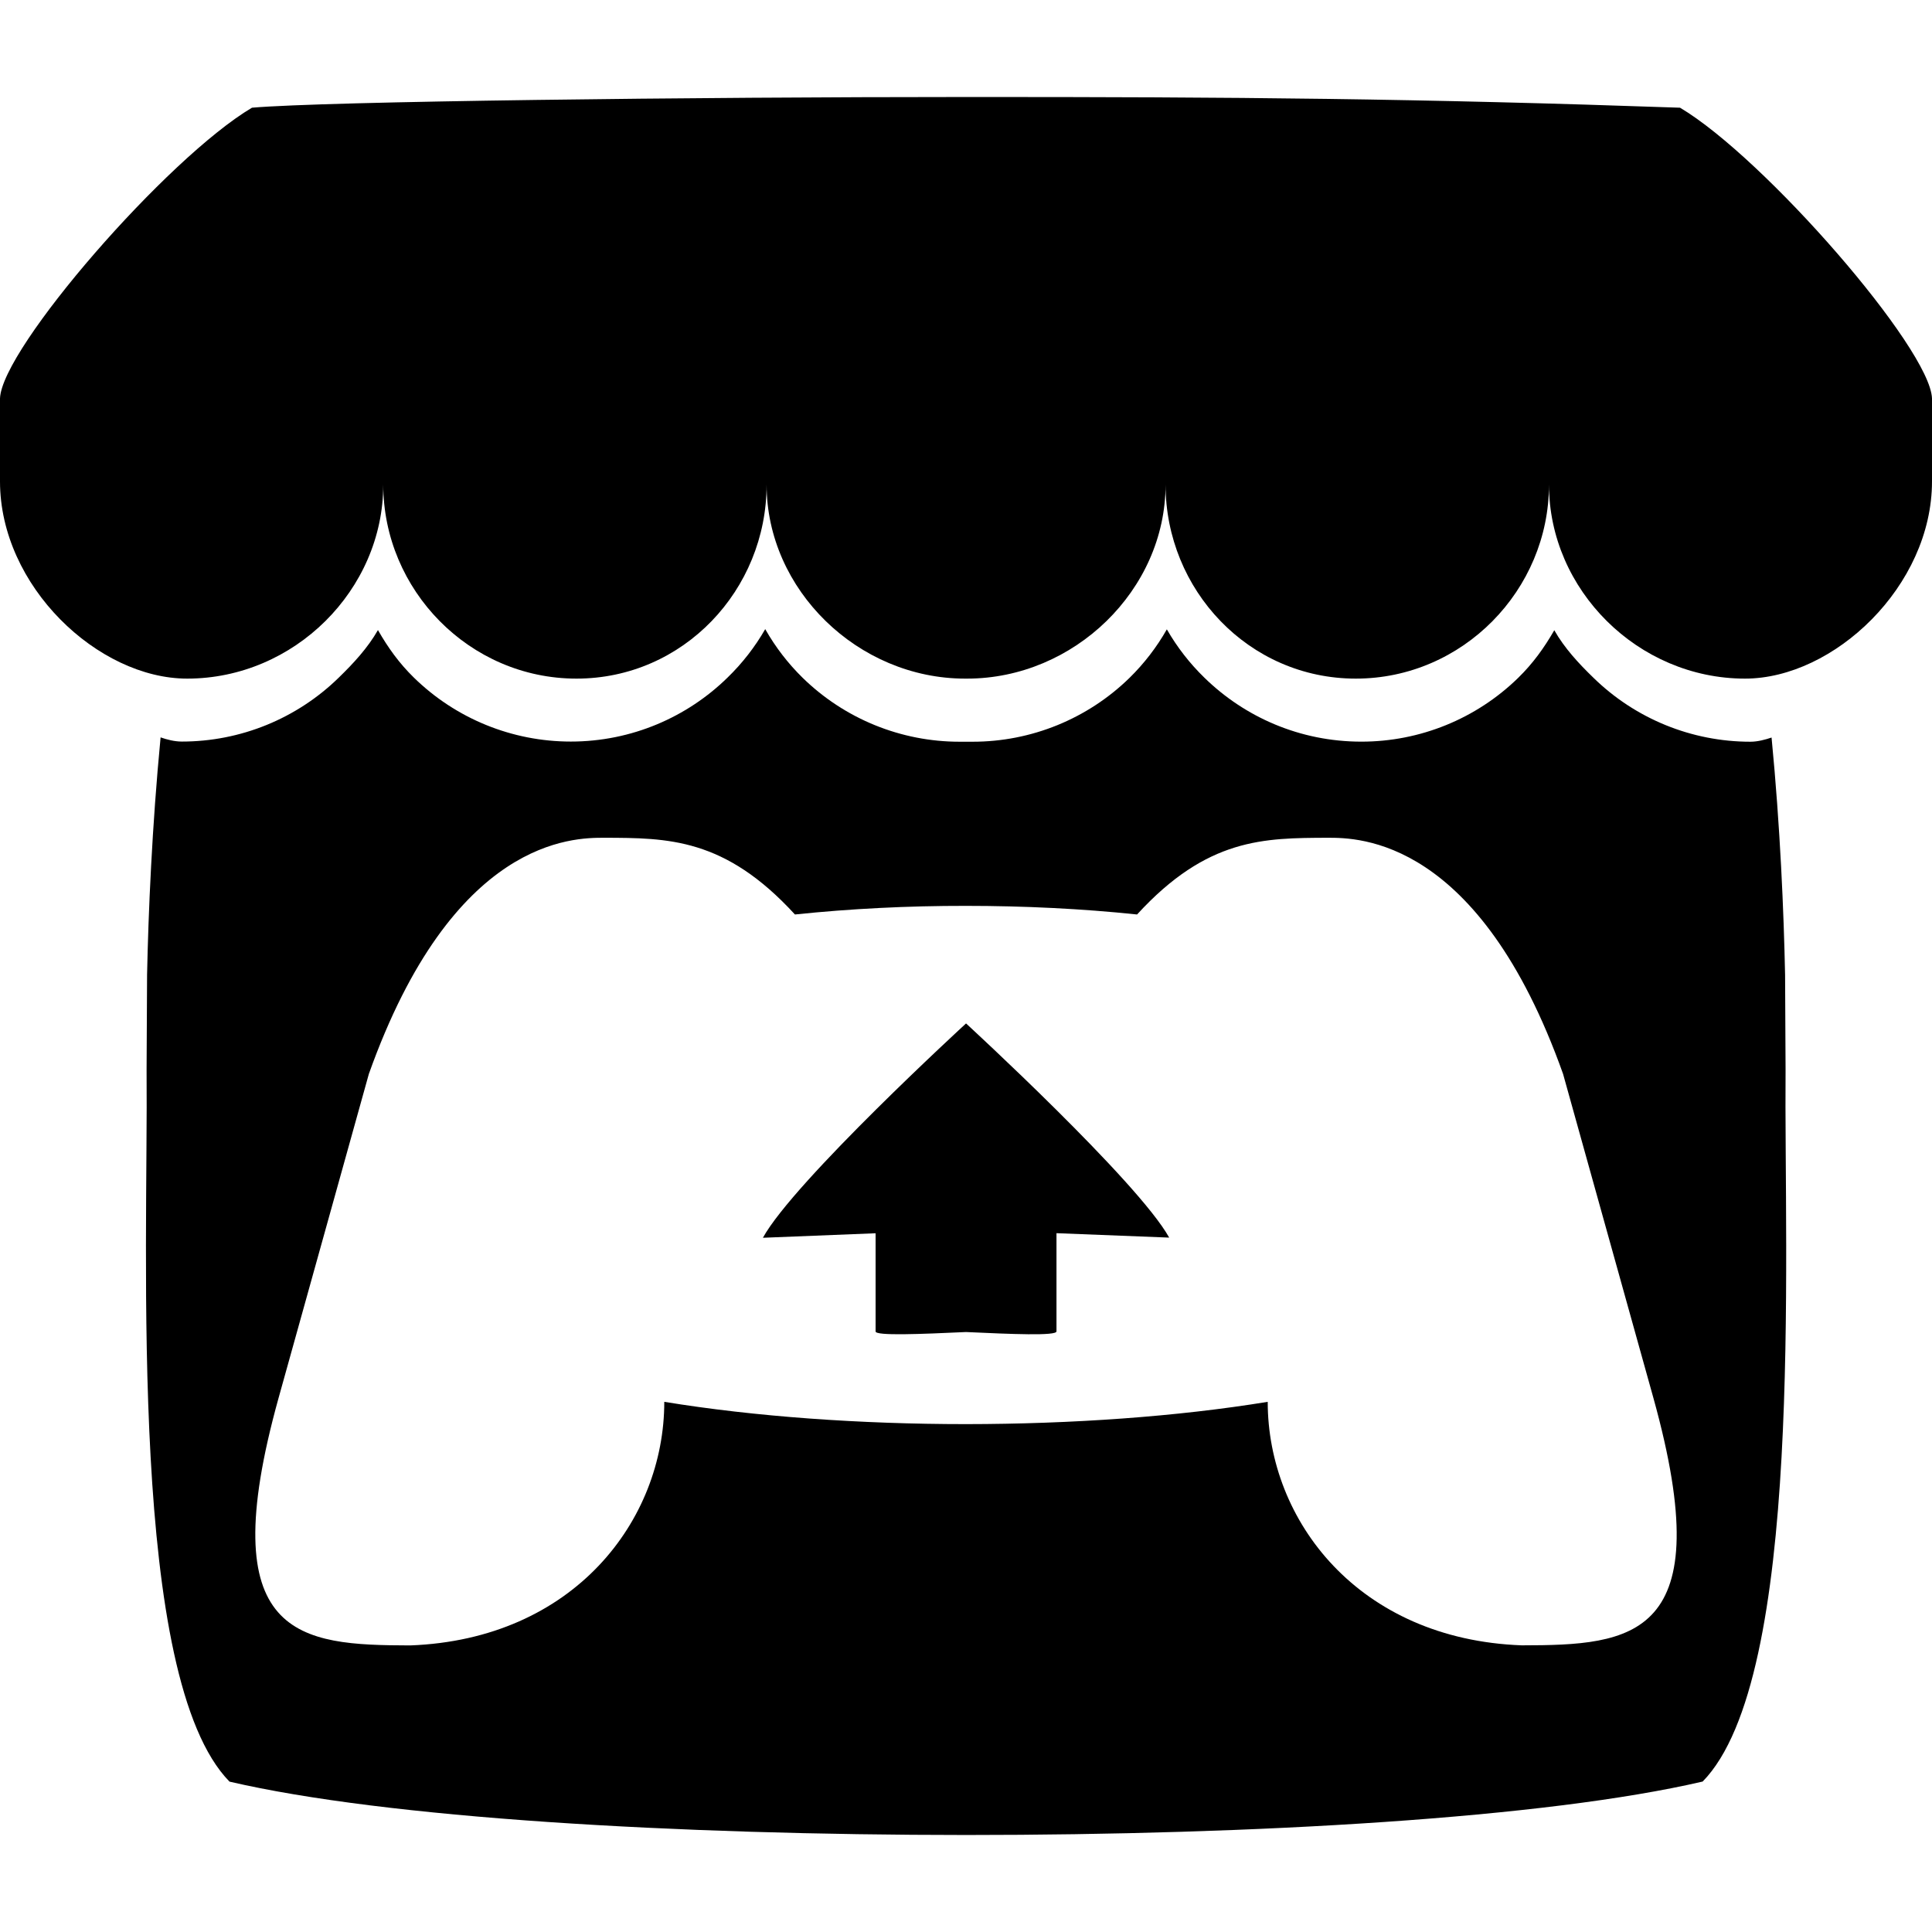
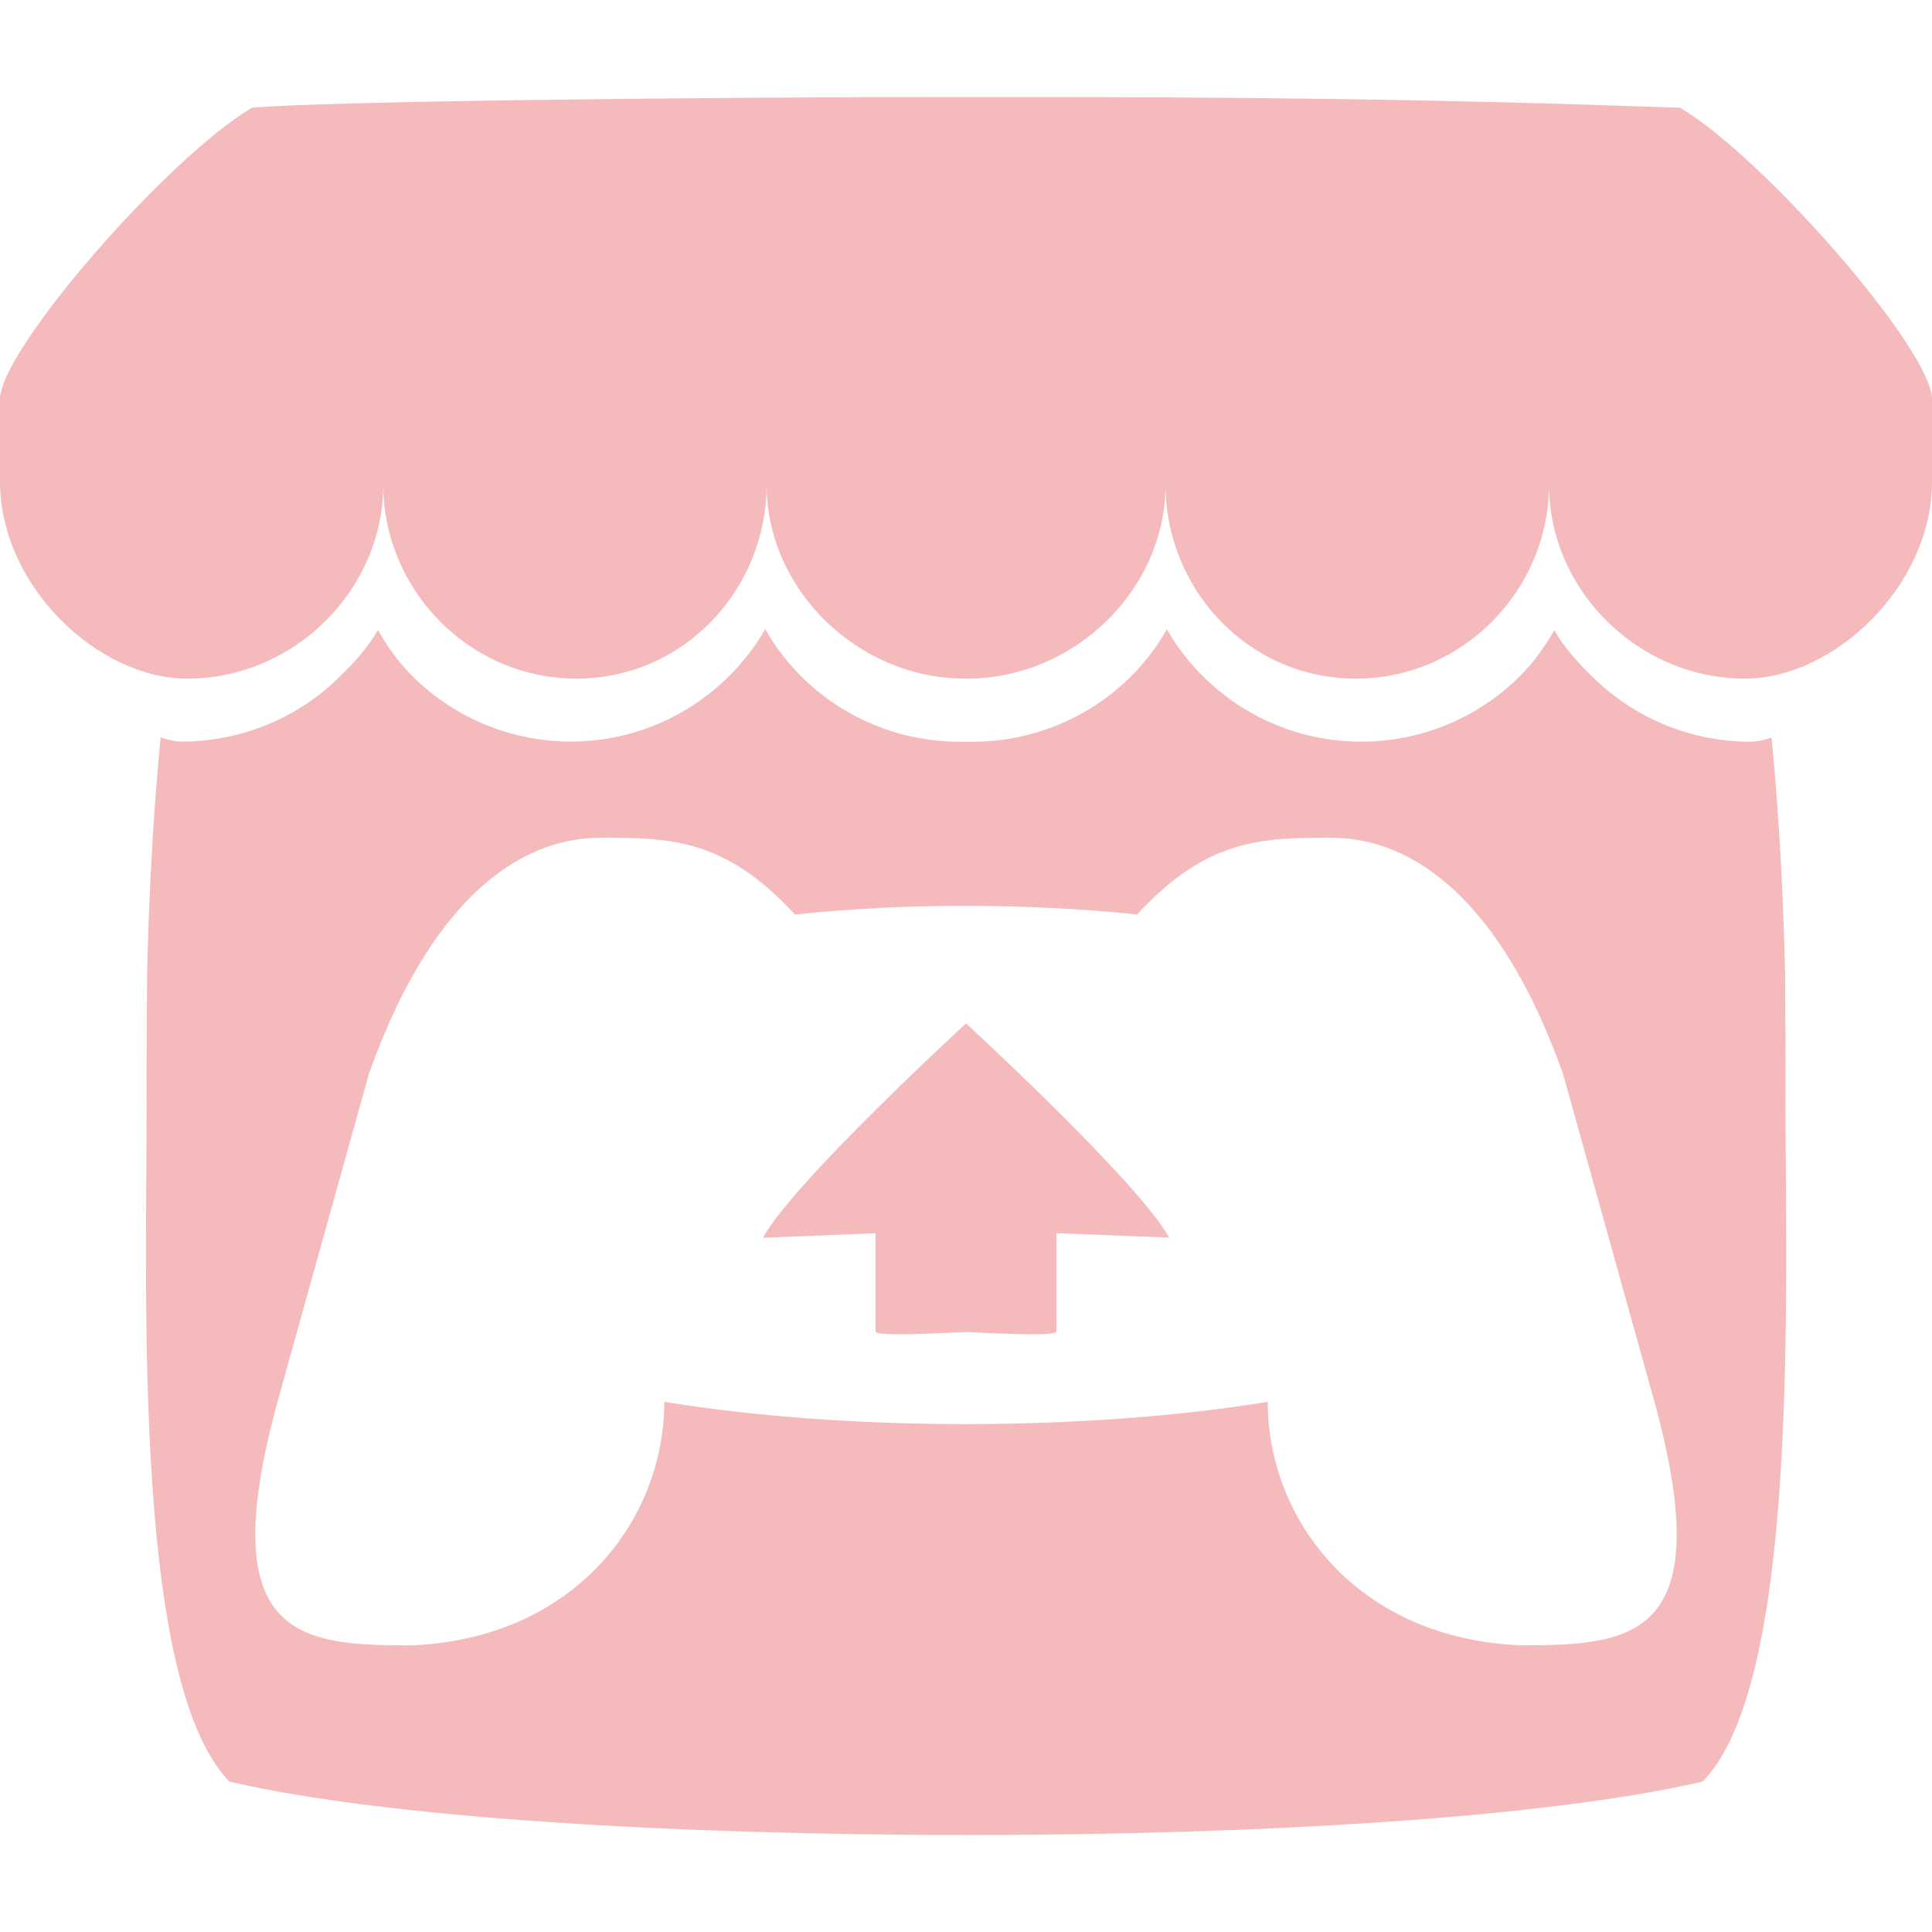
<svg xmlns="http://www.w3.org/2000/svg" role="img" viewBox="0 0 24 24">
-   <path d="M3.13 1.338C2.08 1.96.02 4.328 0 4.95v1.03c0 1.303 1.22 2.45 2.325 2.45 1.33 0 2.436-1.102 2.436-2.41 0 1.308 1.07 2.41 2.4 2.41 1.328 0 2.362-1.102 2.362-2.41 0 1.308 1.137 2.41 2.466 2.41h.024c1.33 0 2.466-1.102 2.466-2.41 0 1.308 1.034 2.41 2.363 2.41 1.33 0 2.4-1.102 2.4-2.41 0 1.308 1.106 2.41 2.435 2.41C22.78 8.43 24 7.282 24 5.98V4.95c-.02-.62-2.082-2.99-3.13-3.612-3.253-.114-5.508-.134-8.87-.133-3.362 0-7.945.053-8.87.133zm6.376 6.477a2.74 2.74 0 0 1-.468.602c-.5.49-1.19.795-1.947.795a2.786 2.786 0 0 1-1.95-.795c-.182-.178-.32-.37-.446-.59-.127.222-.303.412-.486.59a2.788 2.788 0 0 1-1.95.795c-.092 0-.187-.025-.264-.052-.107 1.113-.152 2.176-.168 2.95v.005l-.006 1.167c.02 2.334-.23 7.564 1.03 8.85 1.952.454 5.545.662 9.15.663 3.605 0 7.198-.21 9.15-.664 1.26-1.284 1.01-6.514 1.03-8.848l-.006-1.167v-.004c-.016-.775-.06-1.838-.168-2.95-.077.026-.172.052-.263.052a2.788 2.788 0 0 1-1.95-.795c-.184-.178-.36-.368-.486-.59-.127.22-.265.412-.447.59a2.786 2.786 0 0 1-1.95.794c-.76 0-1.446-.303-1.948-.793a2.74 2.74 0 0 1-.468-.602 2.738 2.738 0 0 1-.463.602 2.787 2.787 0 0 1-1.95.794h-.16a2.787 2.787 0 0 1-1.95-.793 2.738 2.738 0 0 1-.464-.602zm-2.004 2.59v.002c.795.002 1.5 0 2.373.953.687-.072 1.406-.108 2.125-.107.72 0 1.438.035 2.125.107.873-.953 1.578-.95 2.372-.953.376 0 1.876 0 2.92 2.934l1.123 4.028c.832 2.995-.266 3.068-1.636 3.07-2.03-.075-3.156-1.55-3.156-3.025-1.124.184-2.436.276-3.748.277-1.312 0-2.624-.093-3.748-.277 0 1.475-1.125 2.95-3.156 3.026-1.37-.004-2.468-.077-1.636-3.072l1.122-4.027c1.045-2.934 2.545-2.934 2.92-2.934zM12 12.714c-.002.002-2.14 1.964-2.523 2.662l1.4-.056v1.22c0 .056.56.033 1.123.007.562.026 1.124.05 1.124-.008v-1.22l1.4.055C14.138 14.677 12 12.713 12 12.713z" />
+   <path fill="#F5BABB" d="M3.13 1.338C2.08 1.96.02 4.328 0 4.95v1.03c0 1.303 1.22 2.45 2.325 2.45 1.33 0 2.436-1.102 2.436-2.41 0 1.308 1.07 2.41 2.4 2.41 1.328 0 2.362-1.102 2.362-2.41 0 1.308 1.137 2.41 2.466 2.41h.024c1.33 0 2.466-1.102 2.466-2.41 0 1.308 1.034 2.41 2.363 2.41 1.33 0 2.4-1.102 2.4-2.41 0 1.308 1.106 2.41 2.435 2.41C22.78 8.43 24 7.282 24 5.98V4.95c-.02-.62-2.082-2.99-3.13-3.612-3.253-.114-5.508-.134-8.87-.133-3.362 0-7.945.053-8.87.133zm6.376 6.477a2.74 2.74 0 0 1-.468.602c-.5.49-1.19.795-1.947.795a2.786 2.786 0 0 1-1.95-.795c-.182-.178-.32-.37-.446-.59-.127.222-.303.412-.486.59a2.788 2.788 0 0 1-1.95.795c-.092 0-.187-.025-.264-.052-.107 1.113-.152 2.176-.168 2.95v.005l-.006 1.167c.02 2.334-.23 7.564 1.03 8.85 1.952.454 5.545.662 9.15.663 3.605 0 7.198-.21 9.15-.664 1.26-1.284 1.01-6.514 1.03-8.848l-.006-1.167v-.004c-.016-.775-.06-1.838-.168-2.95-.077.026-.172.052-.263.052a2.788 2.788 0 0 1-1.95-.795c-.184-.178-.36-.368-.486-.59-.127.22-.265.412-.447.59a2.786 2.786 0 0 1-1.95.794c-.76 0-1.446-.303-1.948-.793a2.74 2.74 0 0 1-.468-.602 2.738 2.738 0 0 1-.463.602 2.787 2.787 0 0 1-1.95.794h-.16a2.787 2.787 0 0 1-1.95-.793 2.738 2.738 0 0 1-.464-.602zm-2.004 2.59v.002c.795.002 1.5 0 2.373.953.687-.072 1.406-.108 2.125-.107.72 0 1.438.035 2.125.107.873-.953 1.578-.95 2.372-.953.376 0 1.876 0 2.92 2.934l1.123 4.028c.832 2.995-.266 3.068-1.636 3.07-2.03-.075-3.156-1.55-3.156-3.025-1.124.184-2.436.276-3.748.277-1.312 0-2.624-.093-3.748-.277 0 1.475-1.125 2.95-3.156 3.026-1.37-.004-2.468-.077-1.636-3.072l1.122-4.027c1.045-2.934 2.545-2.934 2.92-2.934zM12 12.714c-.002.002-2.14 1.964-2.523 2.662l1.4-.056v1.22c0 .056.56.033 1.123.007.562.026 1.124.05 1.124-.008v-1.22l1.4.055C14.138 14.677 12 12.713 12 12.713z" />
</svg>
